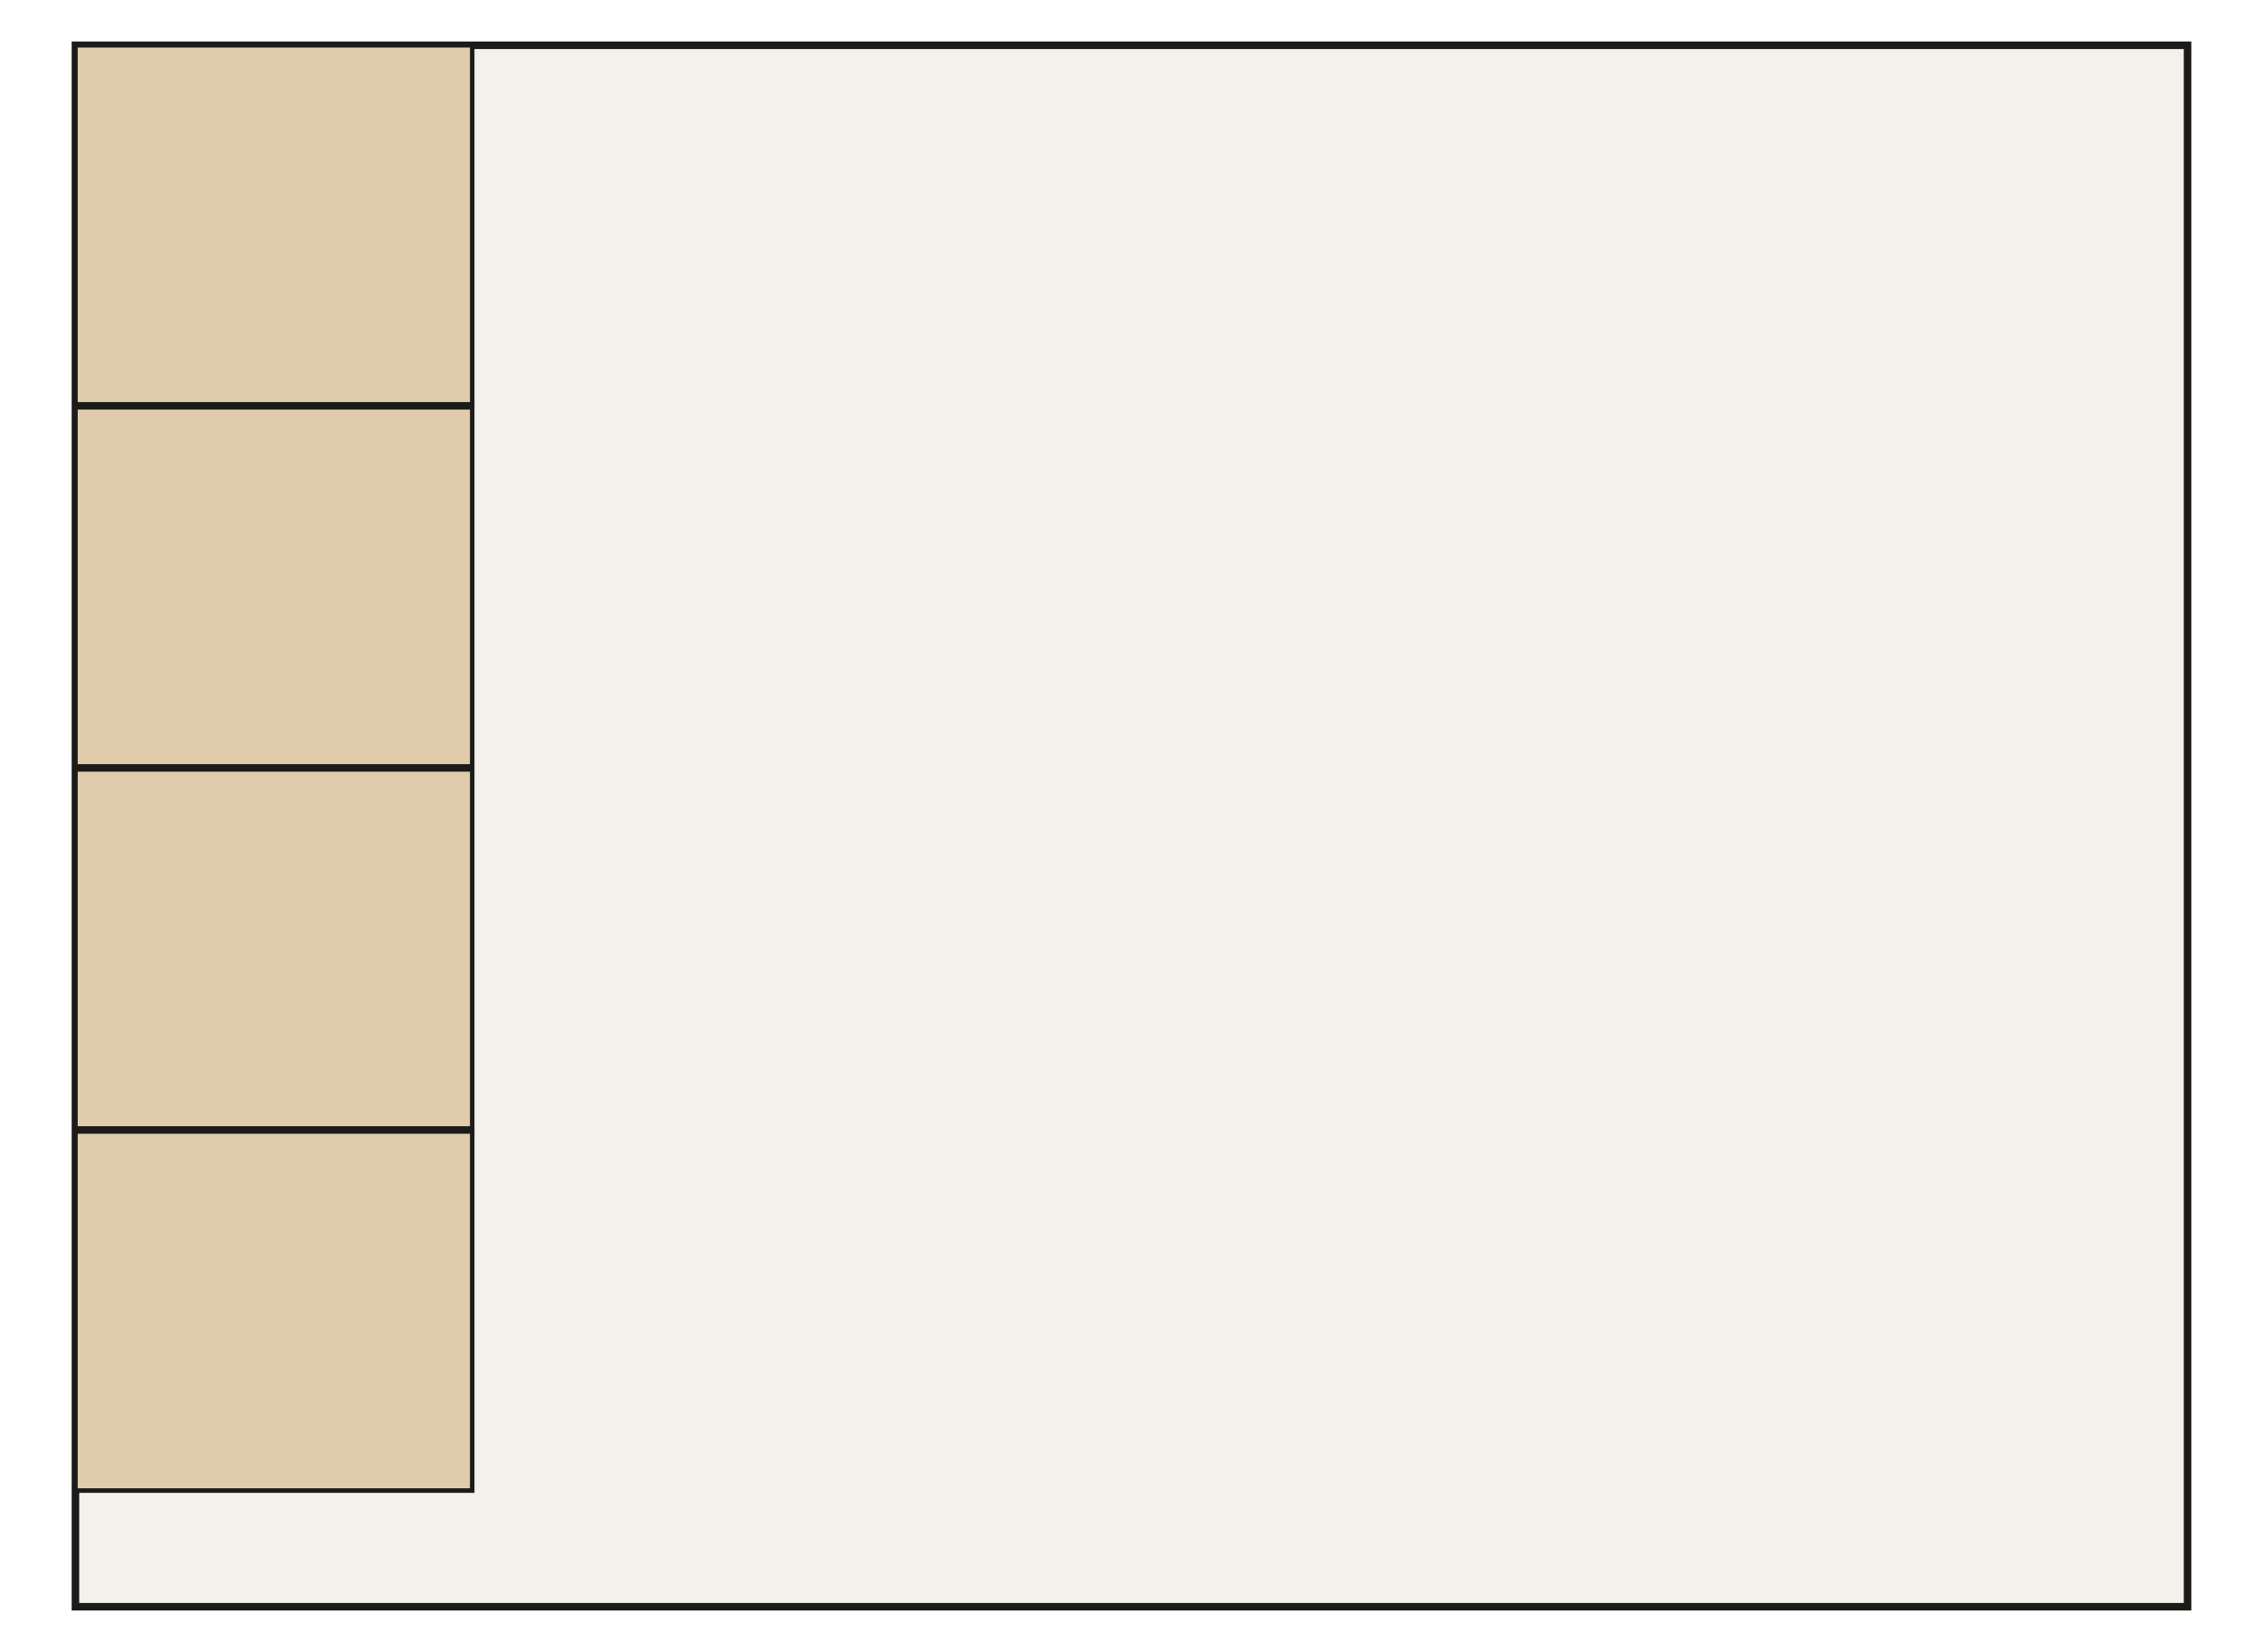
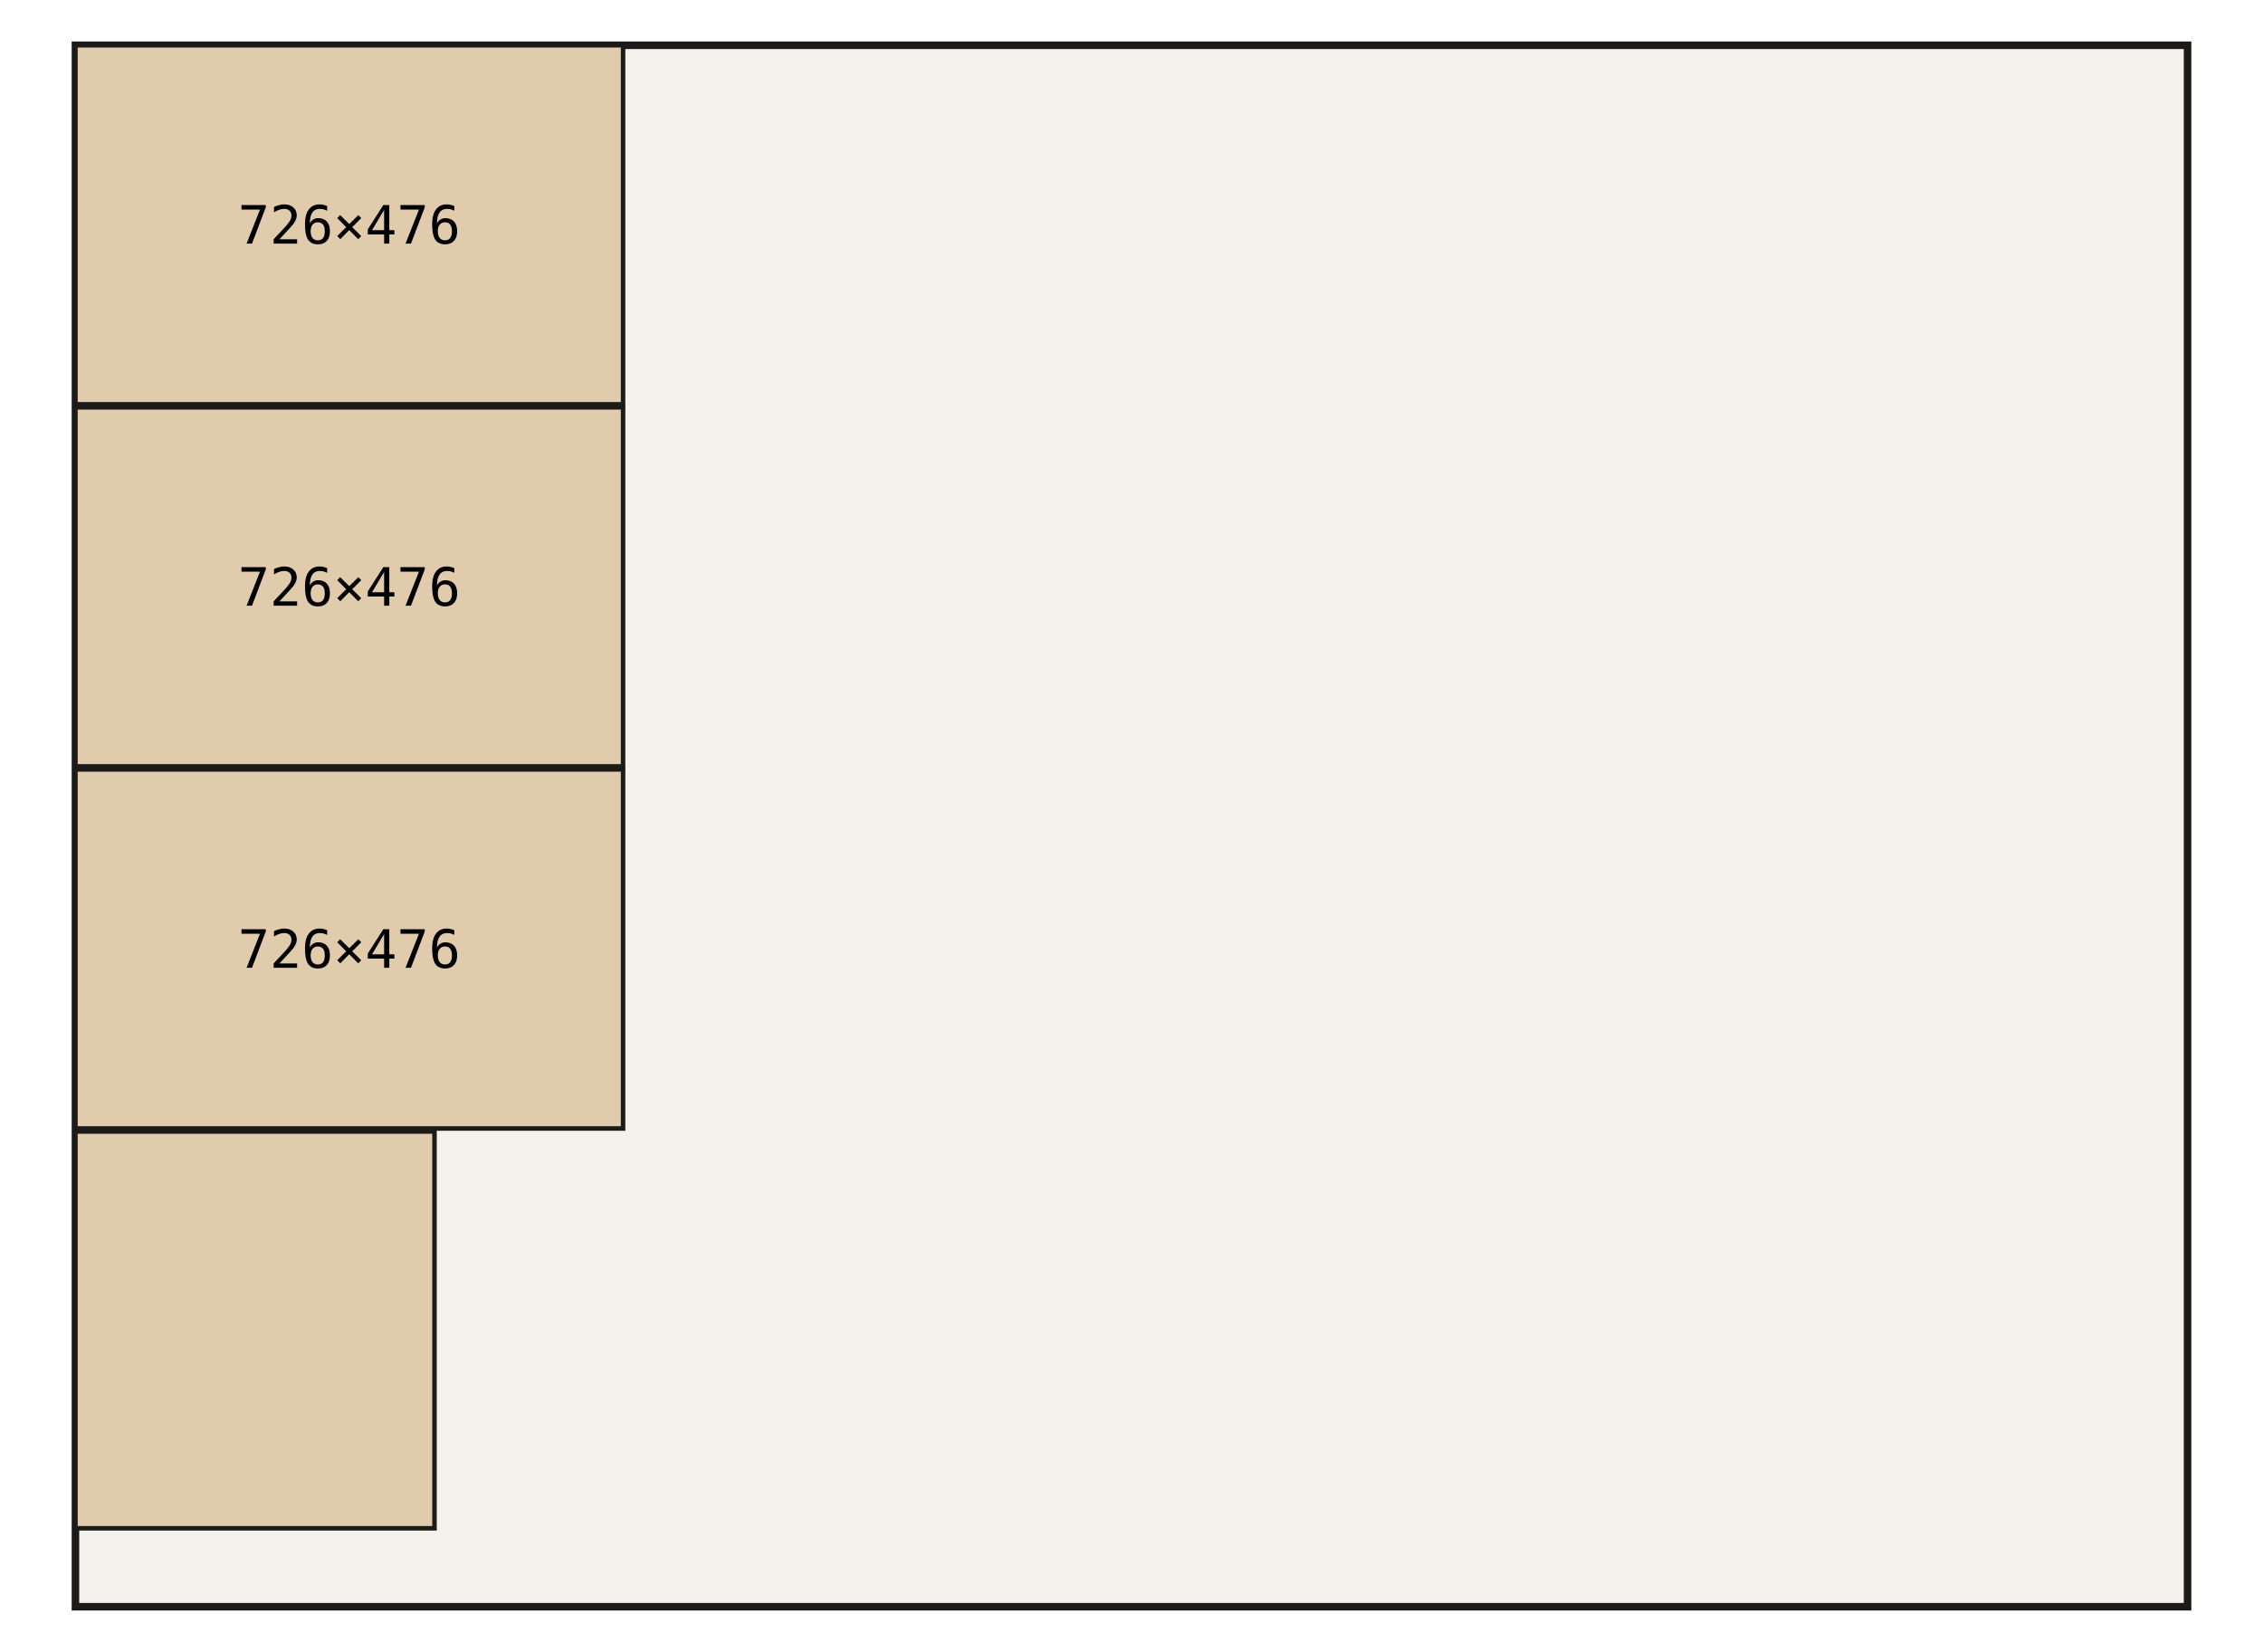
<svg xmlns="http://www.w3.org/2000/svg" viewBox="0 0 300 219" role="img" aria-label="Raspored delova na ploči 2800 × 2070" width="900" height="657" style="font-family: &quot;IBM Plex Mono&quot;, ui-monospace, monospace; font-weight: 400; text-anchor: start; dominant-baseline: auto;">
  <rect x="10" y="6" width="280" height="207" fill="#F3F1EC" stroke="#1C1B19" />
  <g>
-     <rect x="10" y="6" width="52.6" height="47.6" stroke-width="0.6" stroke="#1C1B19" fill="#E0CCAD" />
+     <rect x="10" y="6" width="72.6" height="47.6" stroke-width="0.6" stroke="#1C1B19" fill="#E0CCAD" />
+     <text x="46.3" y="32.3" text-anchor="middle" font-size="7" style="font-family: &quot;IBM Plex Mono&quot;, ui-monospace, monospace; font-weight: 400; text-anchor: middle; dominant-baseline: auto;">726×476</text>
  </g>
  <g>
-     <rect x="10" y="54" width="52.6" height="47.6" stroke-width="0.6" stroke="#1C1B19" fill="#E0CCAD" />
+     <rect x="10" y="54" width="72.6" height="47.6" stroke-width="0.6" stroke="#1C1B19" fill="#E0CCAD" />
+     <text x="46.3" y="80.3" text-anchor="middle" font-size="7" style="font-family: &quot;IBM Plex Mono&quot;, ui-monospace, monospace; font-weight: 400; text-anchor: middle; dominant-baseline: auto;">726×476</text>
  </g>
  <g>
-     <rect x="10" y="102" width="52.6" height="47.6" stroke-width="0.6" stroke="#1C1B19" fill="#E0CCAD" />
+     <rect x="10" y="102" width="72.6" height="47.6" stroke-width="0.6" stroke="#1C1B19" fill="#E0CCAD" />
+     <text x="46.3" y="128.3" text-anchor="middle" font-size="7" style="font-family: &quot;IBM Plex Mono&quot;, ui-monospace, monospace; font-weight: 400; text-anchor: middle; dominant-baseline: auto;">726×476</text>
  </g>
  <g>
-     <rect x="10" y="150" width="52.6" height="47.6" stroke-width="0.6" stroke="#1C1B19" fill="#E0CCAD" />
+     <rect x="10" y="150" width="47.6" height="52.6" stroke-width="0.6" stroke="#1C1B19" fill="#E0CCAD" />
  </g>
</svg>
